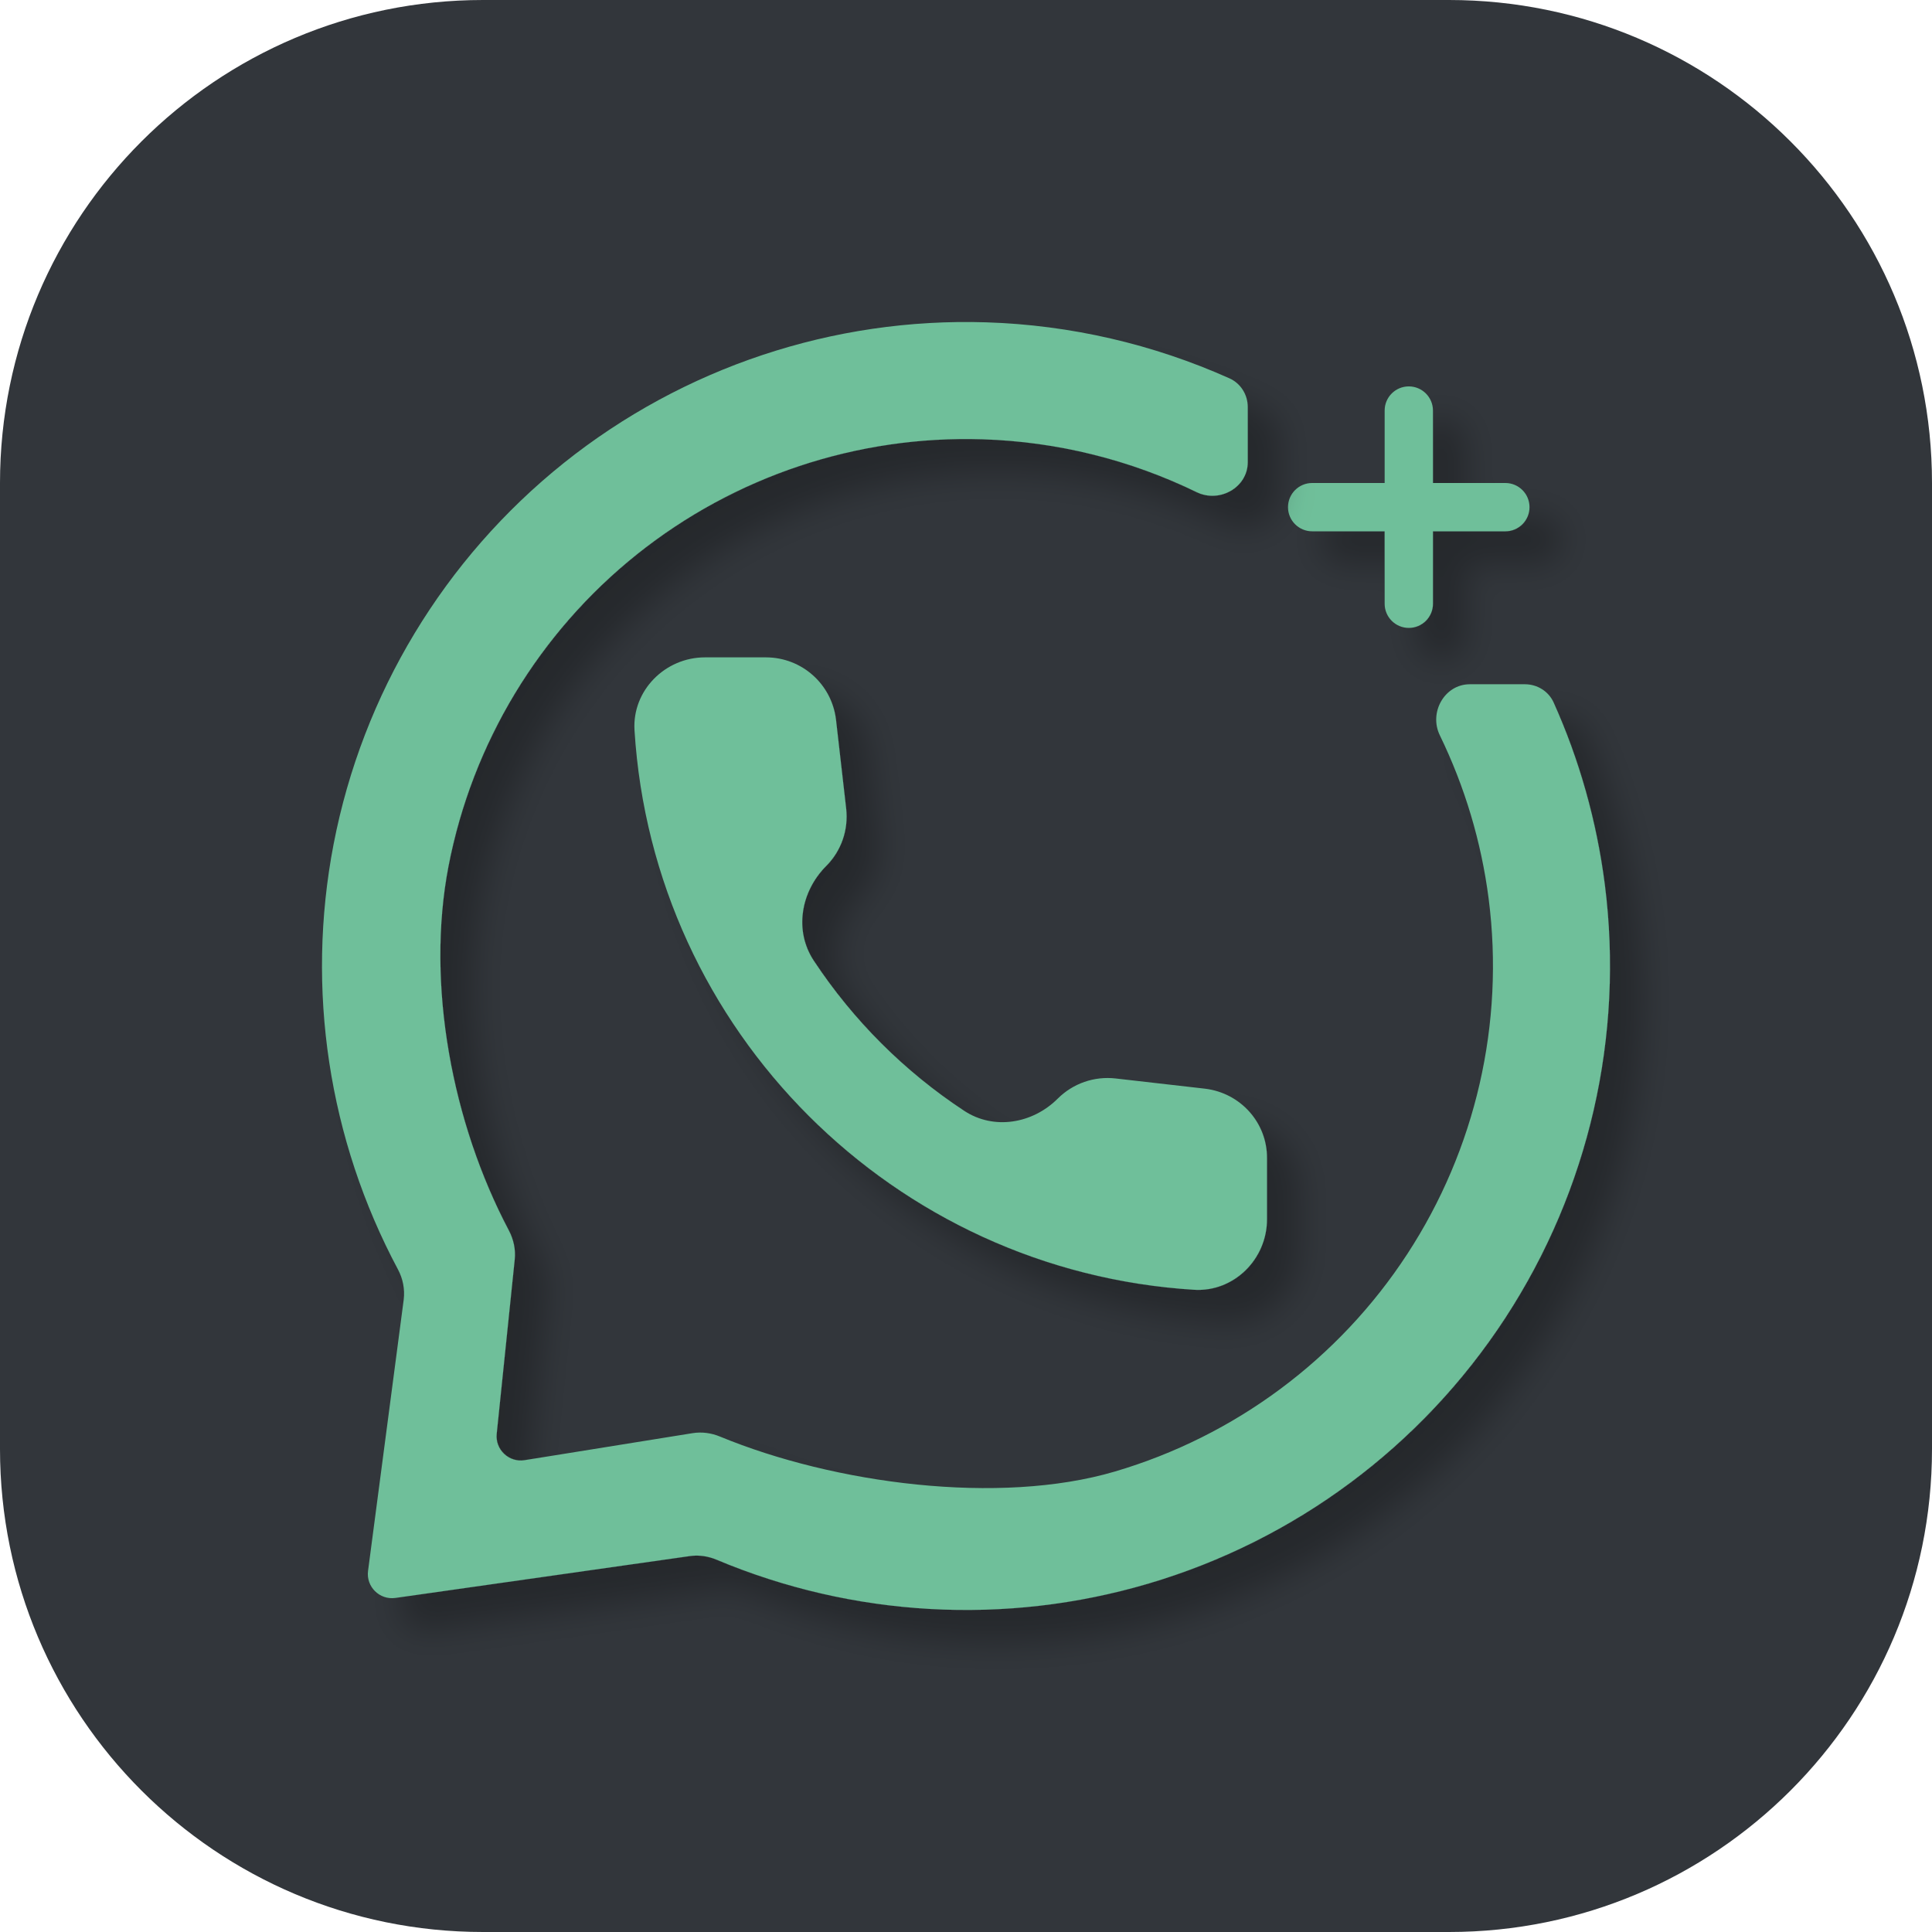
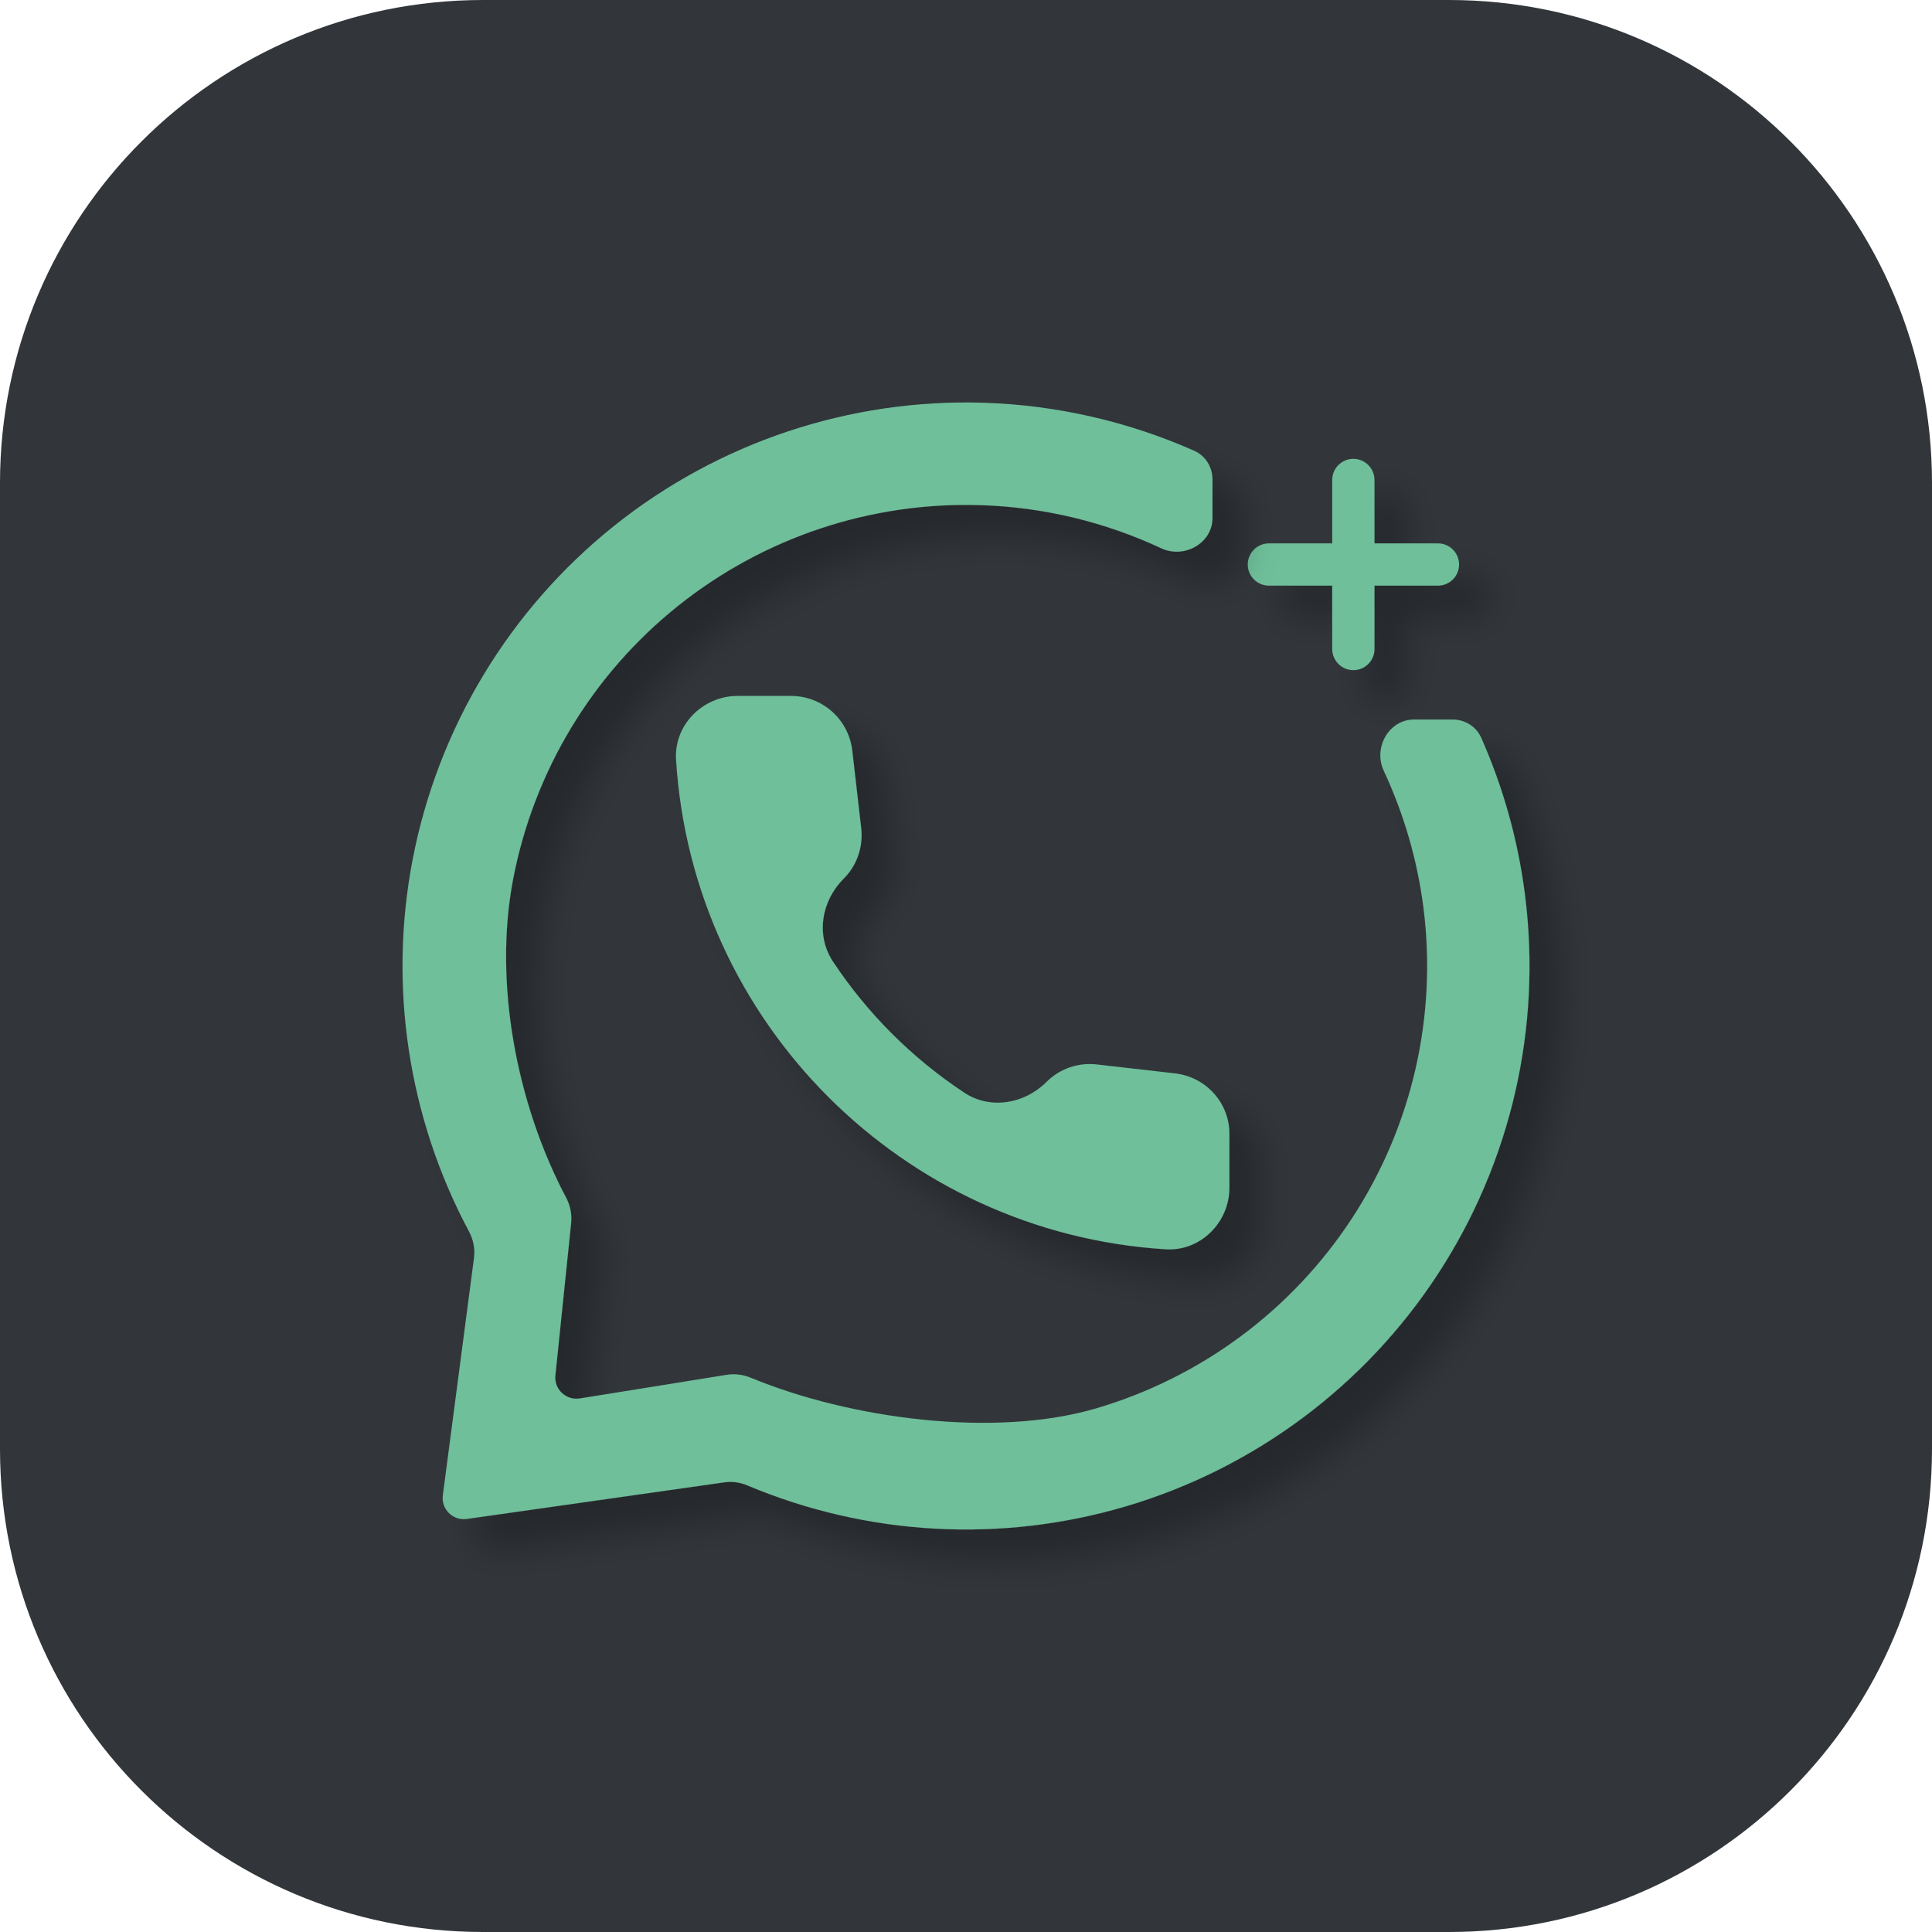
<svg xmlns="http://www.w3.org/2000/svg" width="24" height="24" viewBox="0 0 24 24" fill="none">
  <rect width="24" height="24" rx="6" fill="#32363B" />
-   <g filter="url(#filter0_d_157_258)">
-     <path d="M14.969 13.524L13.858 13.397C13.591 13.367 13.329 13.459 13.14 13.647C12.828 13.959 12.345 14.042 11.976 13.798C11.235 13.31 10.599 12.675 10.109 11.934C9.863 11.562 9.947 11.075 10.262 10.759C10.45 10.571 10.542 10.309 10.511 10.042L10.385 8.94C10.332 8.498 9.96 8.166 9.514 8.166H8.757C8.263 8.166 7.852 8.577 7.882 9.071C8.114 12.807 11.102 15.79 14.833 16.022C15.328 16.052 15.739 15.641 15.739 15.147V14.39C15.743 13.948 15.411 13.577 14.969 13.524Z" fill="#6FBF9A" />
+   <g filter="url(#filter0_d_279_830)">
+     <path d="M14.598 13.334L13.626 13.223C13.393 13.196 13.163 13.276 12.999 13.441C12.725 13.714 12.302 13.787 11.979 13.574C11.332 13.146 10.775 12.591 10.346 11.943C10.131 11.617 10.204 11.191 10.48 10.915C10.645 10.75 10.725 10.521 10.698 10.287L10.587 9.322C10.541 8.936 10.216 8.645 9.826 8.645H9.163C8.731 8.645 8.371 9.005 8.398 9.437C8.601 12.706 11.215 15.316 14.48 15.519C14.912 15.546 15.272 15.186 15.272 14.754V14.092C15.276 13.705 14.985 13.38 14.598 13.334Z" fill="#6FBF9A" />
  </g>
-   <g filter="url(#filter1_d_157_258)">
-     <rect x="16" y="6" width="3" height="0.6" rx="0.3" fill="#6FBF9A" />
-     <rect x="17.801" y="4.8" width="3" height="0.6" rx="0.3" transform="rotate(90 17.8008 4.7998)" fill="#6FBF9A" />
+   <g filter="url(#filter1_d_279_830)">
+     <rect x="15.5" y="6.75" width="2.625" height="0.525" rx="0.263" fill="#6FBF9A" />
+     <rect x="17.074" y="5.7" width="2.625" height="0.525" rx="0.263" transform="rotate(90 17.0742 5.70007)" fill="#6FBF9A" />
  </g>
-   <g filter="url(#filter2_d_157_258)">
-     <path d="M7.003 5.752C8.489 4.564 10.35 3.944 12.251 4.004C13.302 4.037 14.328 4.277 15.273 4.7C15.413 4.763 15.5 4.903 15.5 5.057V5.741C15.5 6.056 15.149 6.252 14.866 6.114C14.041 5.713 13.136 5.486 12.205 5.457C10.649 5.408 9.127 5.915 7.911 6.887C6.695 7.86 5.866 9.234 5.571 10.762C5.289 12.229 5.617 13.954 6.322 15.287C6.38 15.398 6.407 15.522 6.394 15.646L6.17 17.812C6.15 18.008 6.322 18.17 6.516 18.139L8.605 17.803C8.72 17.785 8.837 17.801 8.945 17.846C10.364 18.432 12.412 18.703 13.849 18.28C15.342 17.84 16.63 16.883 17.481 15.579C18.332 14.276 18.691 12.712 18.493 11.168C18.402 10.456 18.195 9.77 17.886 9.134C17.748 8.851 17.944 8.5 18.259 8.5H18.943C19.096 8.5 19.237 8.587 19.3 8.727C19.619 9.438 19.834 10.198 19.935 10.983C20.177 12.87 19.738 14.781 18.698 16.374C17.658 17.967 16.084 19.137 14.259 19.674C12.49 20.195 10.596 20.088 8.899 19.374C8.795 19.331 8.681 19.314 8.569 19.33L4.912 19.85C4.715 19.878 4.546 19.71 4.572 19.514L5.015 16.145C5.031 16.015 5.005 15.884 4.944 15.77C4.081 14.154 3.797 12.29 4.144 10.487C4.504 8.619 5.518 6.941 7.003 5.752Z" fill="#6FBF9A" />
+   <g filter="url(#filter2_d_279_830)">
+     <path d="M7.628 6.533C8.928 5.494 10.556 4.951 12.22 5.003C13.129 5.032 14.017 5.237 14.836 5.6C14.976 5.662 15.062 5.803 15.062 5.956V6.433C15.062 6.748 14.711 6.944 14.426 6.811C13.726 6.484 12.963 6.299 12.18 6.275C10.818 6.232 9.486 6.676 8.422 7.527C7.358 8.377 6.633 9.579 6.375 10.917C6.128 12.2 6.415 13.71 7.032 14.877C7.083 14.973 7.106 15.082 7.095 15.191L6.899 17.086C6.881 17.257 7.031 17.399 7.202 17.372L9.029 17.078C9.13 17.062 9.233 17.076 9.327 17.115C10.569 17.628 12.36 17.865 13.618 17.495C14.924 17.11 16.051 16.273 16.796 15.132C17.541 13.992 17.855 12.623 17.682 11.272C17.606 10.679 17.438 10.107 17.189 9.574C17.056 9.289 17.252 8.938 17.567 8.938H18.044C18.197 8.938 18.338 9.024 18.4 9.164C18.672 9.779 18.857 10.434 18.943 11.11C19.155 12.761 18.771 14.434 17.861 15.828C16.951 17.221 15.574 18.245 13.977 18.715C12.428 19.171 10.771 19.077 9.286 18.453C9.195 18.414 9.096 18.4 8.998 18.414L5.798 18.869C5.626 18.893 5.478 18.747 5.501 18.575L5.888 15.627C5.903 15.514 5.88 15.399 5.826 15.298C5.071 13.885 4.823 12.253 5.126 10.677C5.441 9.042 6.328 7.573 7.628 6.533Z" fill="#6FBF9A" />
  </g>
  <defs>
-     <filter id="filter0_d_157_258" x="7.881" y="8.166" width="8.657" height="8.658" filterUnits="userSpaceOnUse" color-interpolation-filters="sRGB">
+     <filter id="filter0_d_279_830" x="8.396" y="8.645" width="7.675" height="7.676" filterUnits="userSpaceOnUse" color-interpolation-filters="sRGB">
      <feFlood flood-opacity="0" result="BackgroundImageFix" />
      <feColorMatrix in="SourceAlpha" type="matrix" values="0 0 0 0 0 0 0 0 0 0 0 0 0 0 0 0 0 0 127 0" result="hardAlpha" />
      <feOffset dx="0.4" dy="0.4" />
      <feGaussianBlur stdDeviation="0.2" />
      <feComposite in2="hardAlpha" operator="out" />
      <feColorMatrix type="matrix" values="0 0 0 0 0 0 0 0 0 0 0 0 0 0 0 0 0 0 0.25 0" />
-       <feBlend mode="normal" in2="BackgroundImageFix" result="effect1_dropShadow_157_258" />
-       <feBlend mode="normal" in="SourceGraphic" in2="effect1_dropShadow_157_258" result="shape" />
+       <feBlend mode="normal" in2="BackgroundImageFix" result="effect1_dropShadow_279_830" />
+       <feBlend mode="normal" in="SourceGraphic" in2="effect1_dropShadow_279_830" result="shape" />
    </filter>
-     <filter id="filter1_d_157_258" x="16" y="4.8" width="3.8" height="3.8" filterUnits="userSpaceOnUse" color-interpolation-filters="sRGB">
+     <filter id="filter1_d_279_830" x="15.5" y="5.7" width="3.425" height="3.425" filterUnits="userSpaceOnUse" color-interpolation-filters="sRGB">
      <feFlood flood-opacity="0" result="BackgroundImageFix" />
      <feColorMatrix in="SourceAlpha" type="matrix" values="0 0 0 0 0 0 0 0 0 0 0 0 0 0 0 0 0 0 127 0" result="hardAlpha" />
      <feOffset dx="0.4" dy="0.4" />
      <feGaussianBlur stdDeviation="0.2" />
      <feComposite in2="hardAlpha" operator="out" />
      <feColorMatrix type="matrix" values="0 0 0 0 0 0 0 0 0 0 0 0 0 0 0 0 0 0 0.25 0" />
-       <feBlend mode="normal" in2="BackgroundImageFix" result="effect1_dropShadow_157_258" />
-       <feBlend mode="normal" in="SourceGraphic" in2="effect1_dropShadow_157_258" result="shape" />
+       <feBlend mode="normal" in2="BackgroundImageFix" result="effect1_dropShadow_279_830" />
+       <feBlend mode="normal" in="SourceGraphic" in2="effect1_dropShadow_279_830" result="shape" />
    </filter>
-     <filter id="filter2_d_157_258" x="4" y="4" width="16.8" height="16.8" filterUnits="userSpaceOnUse" color-interpolation-filters="sRGB">
+     <filter id="filter2_d_279_830" x="5" y="5" width="14.8" height="14.8" filterUnits="userSpaceOnUse" color-interpolation-filters="sRGB">
      <feFlood flood-opacity="0" result="BackgroundImageFix" />
      <feColorMatrix in="SourceAlpha" type="matrix" values="0 0 0 0 0 0 0 0 0 0 0 0 0 0 0 0 0 0 127 0" result="hardAlpha" />
      <feOffset dx="0.4" dy="0.4" />
      <feGaussianBlur stdDeviation="0.2" />
      <feComposite in2="hardAlpha" operator="out" />
      <feColorMatrix type="matrix" values="0 0 0 0 0 0 0 0 0 0 0 0 0 0 0 0 0 0 0.25 0" />
-       <feBlend mode="normal" in2="BackgroundImageFix" result="effect1_dropShadow_157_258" />
-       <feBlend mode="normal" in="SourceGraphic" in2="effect1_dropShadow_157_258" result="shape" />
+       <feBlend mode="normal" in2="BackgroundImageFix" result="effect1_dropShadow_279_830" />
+       <feBlend mode="normal" in="SourceGraphic" in2="effect1_dropShadow_279_830" result="shape" />
    </filter>
  </defs>
</svg>
